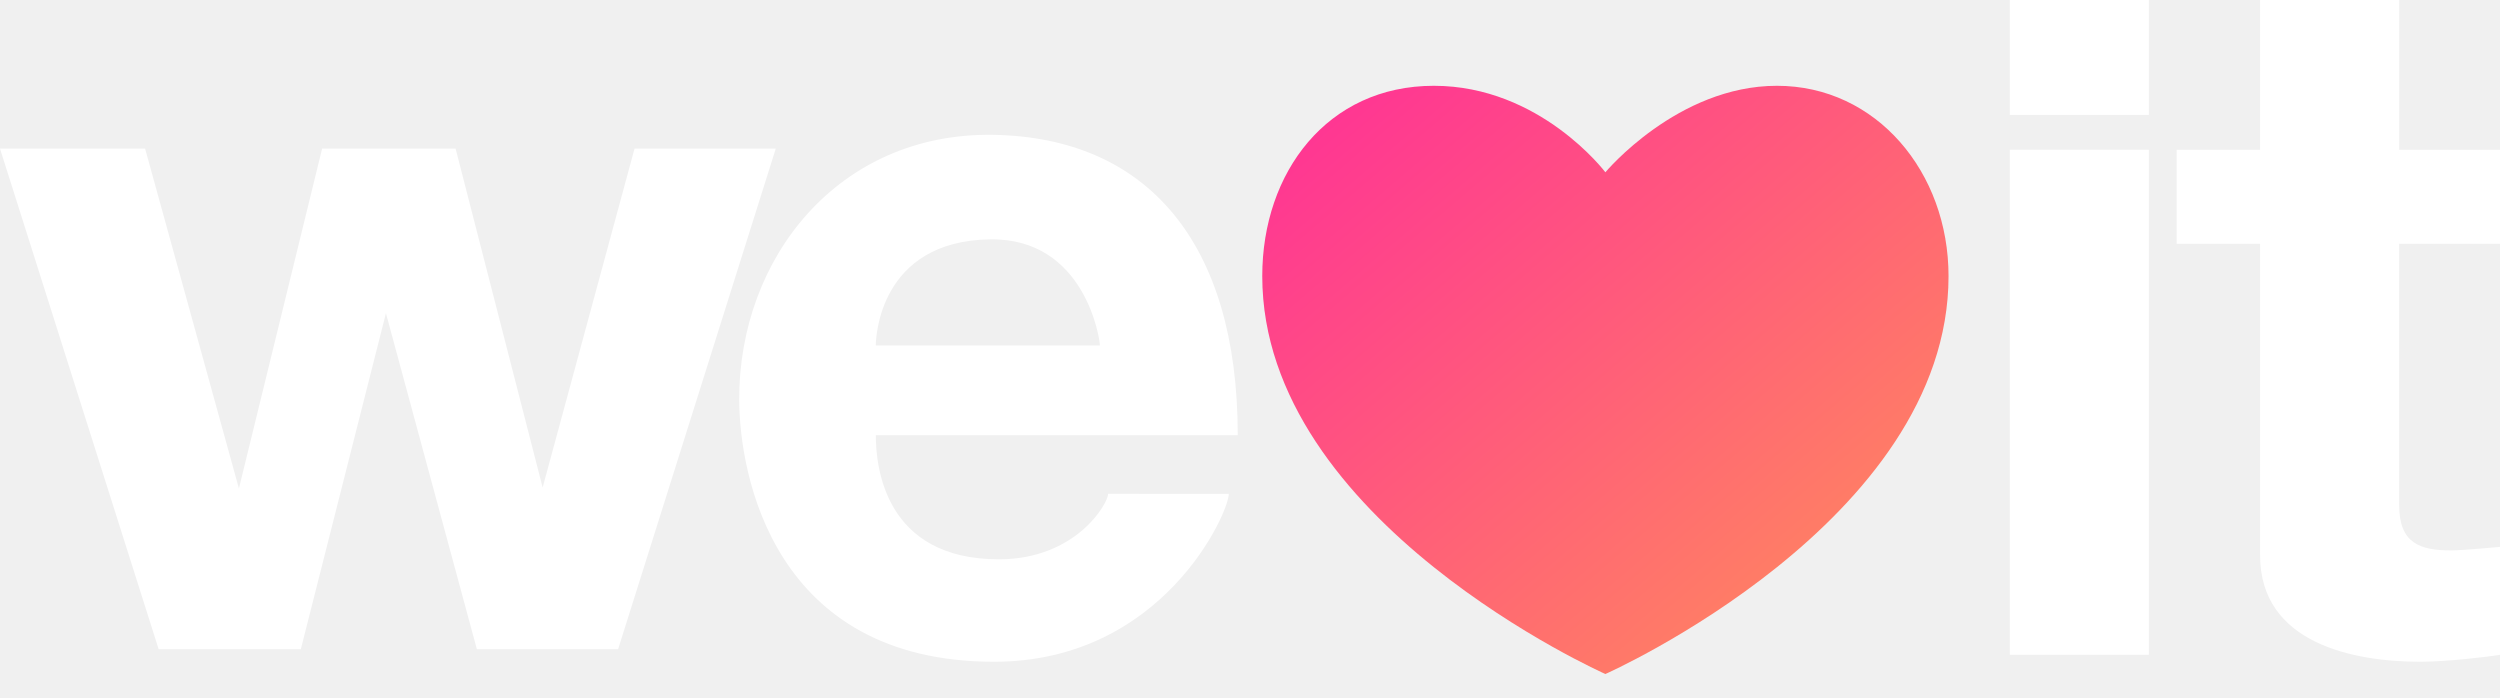
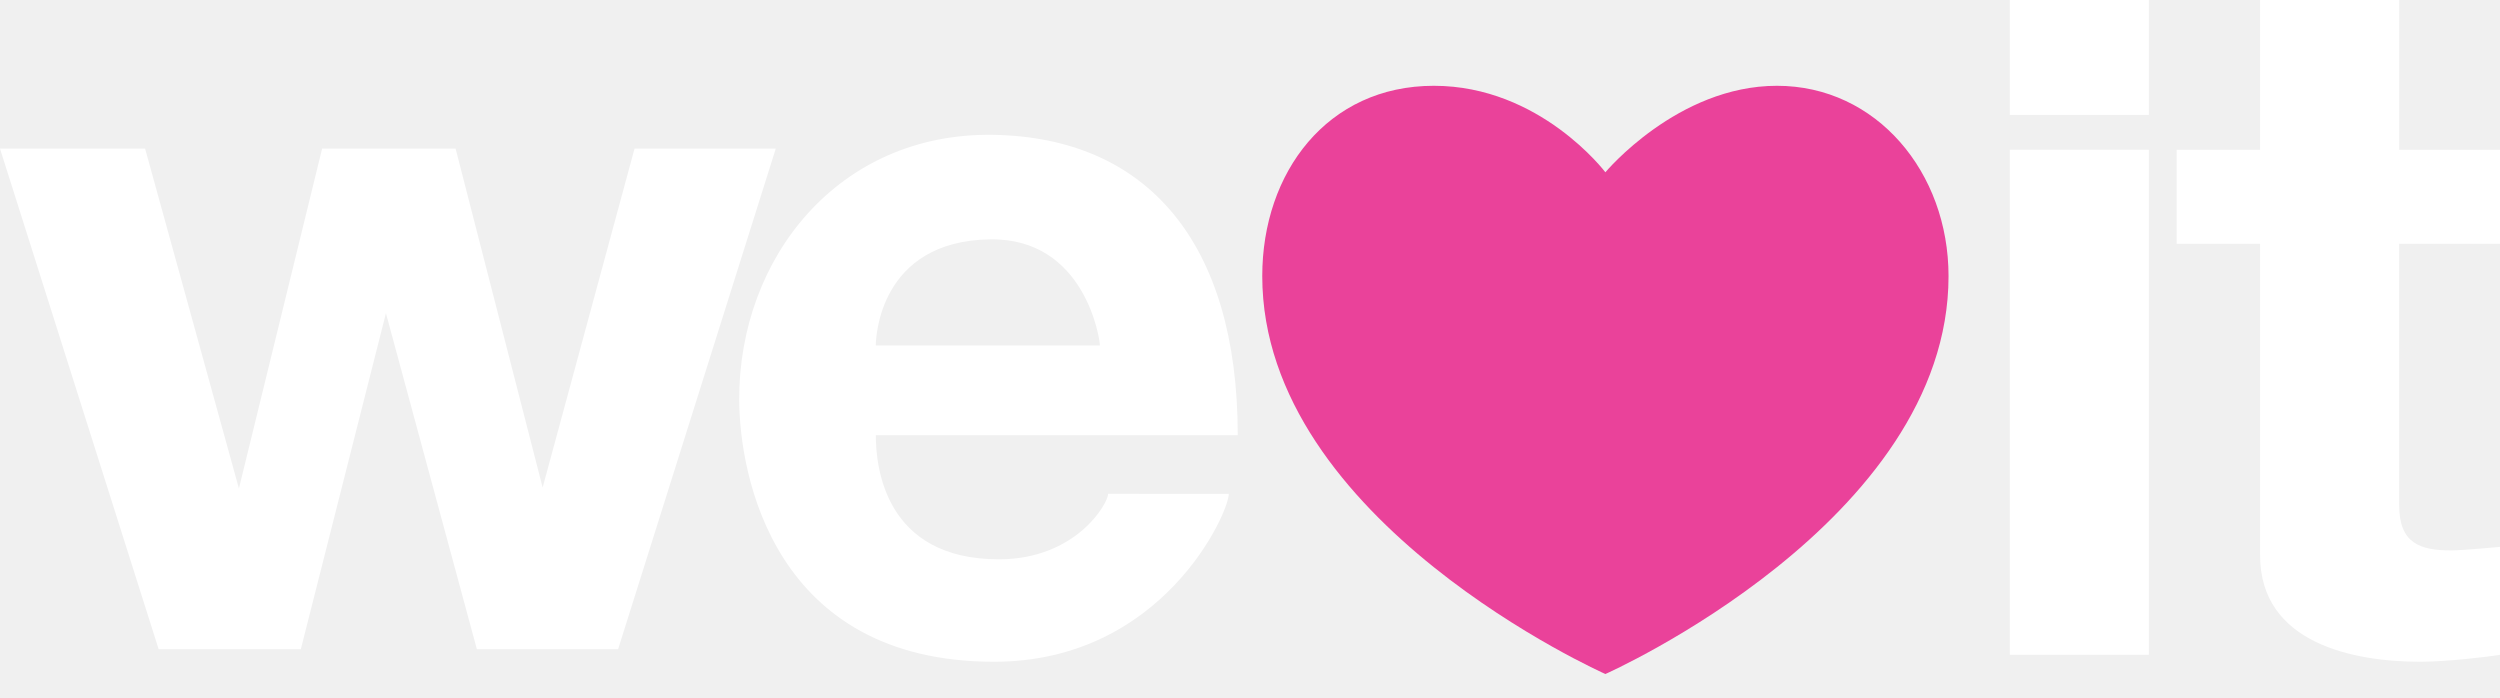
<svg xmlns="http://www.w3.org/2000/svg" width="104" height="29" viewBox="0 0 104 29" fill="none">
  <path fill-rule="evenodd" clip-rule="evenodd" d="M83.609 6.231v21.01h5.784V6.23H83.61zm16.197.002V0H94.02v6.233h-3.47v3.91h3.47v12.962c0 3.657 3.882 4.424 6.652 4.424 1.127 0 2.841-.207 3.327-.288v-4.49s-1.572.146-2.024.146c-1.303 0-2.17-.289-2.17-1.886V10.143H104v-3.91h-4.194zM89.393 4.782V0h-5.785v4.782h5.785z" fill="#FFFFFF" />
  <path fill-rule="evenodd" clip-rule="evenodd" d="M66.784 7.167s2.998-3.598 7.137-3.598c4.14 0 7.138 3.598 7.138 7.917 0 10.22-14.275 16.553-14.275 16.553S52.51 21.706 52.51 11.486c0-4.319 2.712-7.917 7.137-7.917 4.425 0 7.137 3.598 7.137 3.598z" fill="url(#uhje7kuw0a)" />
  <path fill-rule="evenodd" clip-rule="evenodd" d="m25.713 27.007 6.559-20.824h-5.875L22.574 20.28 18.953 6.183H13.4L9.939 20.32 6.036 6.183H0l6.6 20.824h5.914l3.541-13.977 3.783 13.977h5.875zm25.777-8.904c0-8.029-3.777-12.392-10.182-12.494-6.405-.1-10.575 5.099-10.557 11.023.01 3.097 1.407 10.897 10.602 10.897 7.02 0 9.765-6.2 9.765-6.984l-5.02-.002c0 .398-1.332 2.724-4.544 2.724-4.75 0-5.12-3.85-5.12-5.164H51.49zm-5.734-3.731h-9.323c0-.277.12-4.35 4.76-4.415 3.94-.054 4.563 4.134 4.563 4.415z" fill="#FFFFFF" />
  <defs>
    <linearGradient id="uhje7kuw0a" x1="38.235" y1="15.804" x2="62.418" y2="44.017" gradientUnits="userSpaceOnUse">
-       <stop stop-color="#FF2F97" />
-       <stop offset="1" stop-color="#FF9159" />
+       <stop stop-color="#ea429a" />
+       <stop offset="1" stop-color="#ea429a" />
    </linearGradient>
  </defs>
</svg>
